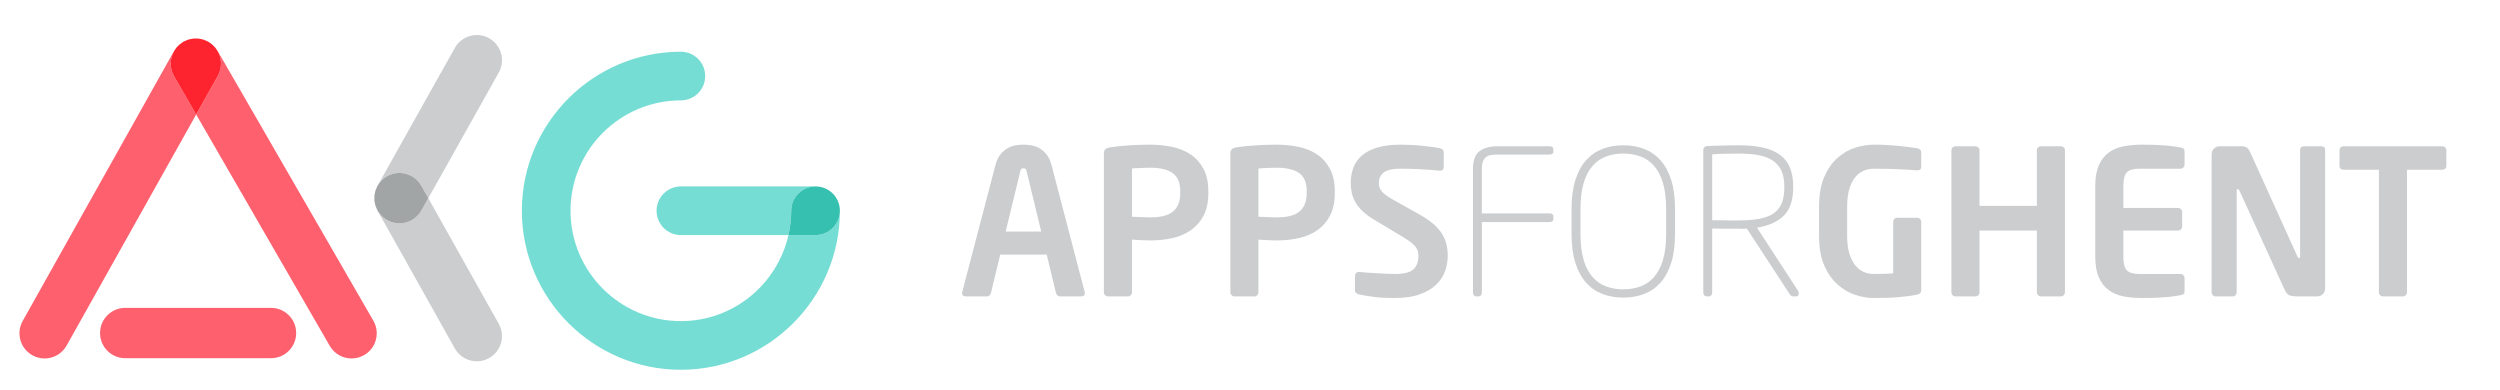
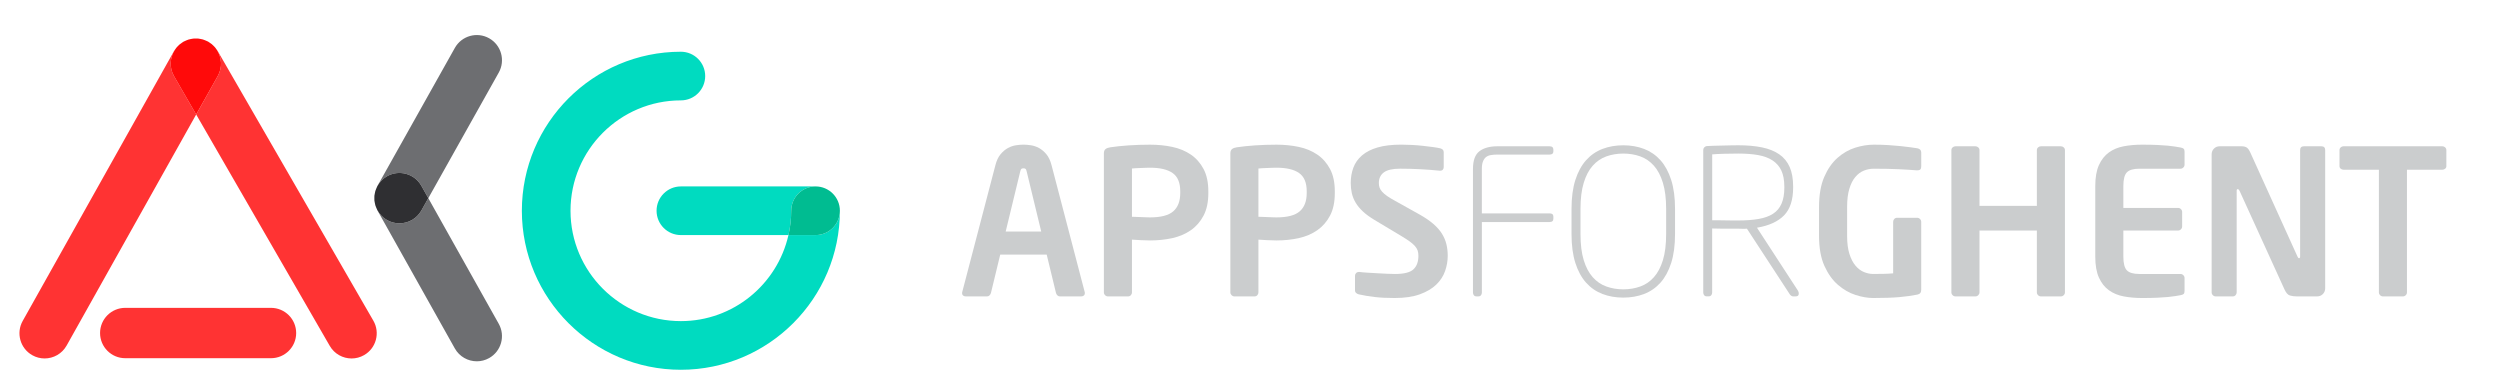
- <svg xmlns="http://www.w3.org/2000/svg" version="1.1" x="0px" y="0px" width="256.918px" height="40px" viewBox="0 0 256.918 40" enable-background="new 0 0 256.918 40" xml:space="preserve">
+ <svg xmlns="http://www.w3.org/2000/svg" version="1.1" id="Laag_1" x="0px" y="0px" width="256.918px" height="40px" viewBox="0 0 256.918 40" enable-background="new 0 0 256.918 40" xml:space="preserve">
  <g id="_x3C_Guides_x3E_" display="none">
</g>
  <g id="BG">
</g>
-   <g id="Laag_1">
+   <g>
+     <path fill="#FF3333" d="M10.217,31.98" />
+   </g>
+   <g>
    <g>
-       <path fill="none" stroke="#2FB0CA" stroke-width="5.214" stroke-linecap="round" stroke-linejoin="round" stroke-miterlimit="10" d="    M10.217,31.98" />
+       <path fill="#CBCDCE" d="M111.491,30.107c0,0.109-0.035,0.197-0.104,0.26c-0.069,0.063-0.159,0.093-0.27,0.093h-2.201    c-0.097,0-0.18-0.034-0.249-0.104c-0.069-0.067-0.117-0.15-0.146-0.248l-0.955-3.944h-4.775l-0.955,3.944    c-0.028,0.098-0.076,0.181-0.146,0.248c-0.068,0.07-0.152,0.104-0.248,0.104h-2.201c-0.111,0-0.201-0.03-0.27-0.093    c-0.07-0.063-0.104-0.149-0.104-0.26c0-0.015,0.003-0.027,0.011-0.043c0.006-0.014,0.01-0.033,0.01-0.062l3.405-13.019    c0.124-0.484,0.304-0.865,0.54-1.142c0.234-0.277,0.488-0.488,0.758-0.634s0.547-0.239,0.83-0.28    c0.283-0.041,0.537-0.063,0.758-0.063c0.222,0,0.475,0.021,0.758,0.063s0.561,0.135,0.83,0.28    c0.271,0.146,0.523,0.356,0.758,0.634c0.236,0.276,0.416,0.657,0.541,1.142l3.404,13.019c0,0.027,0.004,0.048,0.011,0.062    C111.487,30.08,111.491,30.094,111.491,30.107z M105.511,17.629c-0.027-0.125-0.063-0.211-0.104-0.26    c-0.041-0.049-0.117-0.072-0.229-0.072c-0.112,0-0.187,0.023-0.229,0.072c-0.041,0.049-0.076,0.135-0.104,0.26l-1.494,6.166h3.653    L105.511,17.629z" />
+       <path fill="#CBCDCE" d="M124.177,19.851c0,0.913-0.163,1.682-0.489,2.304c-0.327,0.622-0.764,1.125-1.312,1.506    c-0.549,0.381-1.184,0.649-1.904,0.812c-0.723,0.157-1.486,0.237-2.291,0.237c-0.277,0-0.597-0.011-0.957-0.03    c-0.361-0.021-0.659-0.039-0.895-0.054v5.42c0,0.111-0.039,0.207-0.115,0.291c-0.076,0.082-0.17,0.124-0.279,0.124h-2.076    c-0.111,0-0.209-0.042-0.291-0.124c-0.084-0.084-0.125-0.18-0.125-0.291V15.76c0-0.207,0.059-0.354,0.177-0.445    c0.118-0.09,0.28-0.149,0.489-0.178c0.541-0.082,1.164-0.148,1.872-0.197c0.707-0.048,1.442-0.072,2.205-0.072    c0.804,0,1.567,0.076,2.288,0.229c0.721,0.153,1.355,0.416,1.903,0.789c0.548,0.373,0.985,0.869,1.311,1.484    c0.326,0.616,0.489,1.381,0.489,2.295V19.851L124.177,19.851z M121.29,19.652c0-0.875-0.259-1.497-0.777-1.865    c-0.52-0.369-1.299-0.553-2.336-0.553c-0.111,0-0.254,0.004-0.426,0.01c-0.174,0.008-0.35,0.015-0.529,0.021    c-0.181,0.008-0.35,0.014-0.51,0.021c-0.158,0.006-0.287,0.018-0.383,0.031v4.96c0.082,0,0.21,0.005,0.383,0.012    c0.174,0.007,0.354,0.014,0.541,0.021s0.366,0.014,0.539,0.021c0.173,0.006,0.301,0.01,0.385,0.01c1.121,0,1.92-0.208,2.397-0.625    c0.478-0.418,0.716-1.043,0.716-1.877V19.652z" />
+       <path fill="#CBCDCE" d="M137.174,19.851c0,0.913-0.162,1.682-0.488,2.304s-0.765,1.125-1.313,1.506s-1.184,0.649-1.905,0.812    c-0.721,0.157-1.483,0.237-2.288,0.237c-0.279,0-0.599-0.011-0.959-0.03c-0.359-0.021-0.658-0.039-0.896-0.054v5.42    c0,0.111-0.038,0.207-0.113,0.291c-0.075,0.082-0.17,0.124-0.281,0.124h-2.076c-0.111,0-0.207-0.042-0.291-0.124    c-0.082-0.084-0.124-0.18-0.124-0.291V15.76c0-0.207,0.059-0.354,0.177-0.445c0.117-0.09,0.281-0.149,0.488-0.178    c0.541-0.082,1.166-0.148,1.874-0.197c0.707-0.048,1.44-0.072,2.205-0.072c0.805,0,1.565,0.076,2.287,0.229    c0.723,0.153,1.355,0.416,1.903,0.789c0.548,0.373,0.983,0.869,1.312,1.484c0.326,0.616,0.488,1.381,0.488,2.295V19.851z     M134.288,19.652c0-0.875-0.261-1.497-0.779-1.865c-0.519-0.369-1.297-0.553-2.336-0.553c-0.11,0-0.252,0.004-0.426,0.01    c-0.172,0.008-0.351,0.015-0.529,0.021c-0.18,0.008-0.35,0.014-0.508,0.021c-0.16,0.006-0.287,0.018-0.385,0.031v4.96    c0.084,0,0.211,0.005,0.385,0.012c0.172,0.007,0.353,0.014,0.539,0.021c0.188,0.008,0.367,0.014,0.54,0.021    c0.173,0.006,0.302,0.01,0.384,0.01c1.121,0,1.921-0.208,2.397-0.625c0.479-0.418,0.718-1.043,0.718-1.877V19.652L134.288,19.652z    " />
+       <path fill="#CBCDCE" d="M148.779,26.287c0,0.525-0.09,1.049-0.271,1.566c-0.181,0.52-0.481,0.983-0.903,1.392    c-0.422,0.409-0.981,0.741-1.682,0.997c-0.699,0.256-1.566,0.384-2.605,0.384c-0.789,0-1.475-0.034-2.055-0.104    c-0.582-0.069-1.121-0.158-1.621-0.271c-0.109-0.026-0.203-0.076-0.279-0.146c-0.075-0.068-0.114-0.158-0.114-0.271V28.34    c0-0.109,0.039-0.203,0.114-0.279c0.076-0.076,0.17-0.115,0.279-0.115h0.043c0.207,0.029,0.48,0.054,0.819,0.074    c0.339,0.02,0.688,0.041,1.048,0.062c0.36,0.021,0.703,0.039,1.028,0.053c0.325,0.015,0.585,0.021,0.778,0.021    c0.928,0,1.561-0.159,1.899-0.479c0.339-0.317,0.509-0.78,0.509-1.391c0-0.208-0.027-0.392-0.082-0.552    c-0.058-0.157-0.152-0.313-0.291-0.467c-0.14-0.152-0.318-0.309-0.541-0.467c-0.222-0.16-0.504-0.344-0.851-0.551l-2.741-1.641    c-0.484-0.291-0.882-0.582-1.193-0.871c-0.312-0.291-0.562-0.592-0.748-0.904c-0.186-0.311-0.317-0.636-0.395-0.975    c-0.076-0.34-0.113-0.689-0.113-1.049c0-0.568,0.09-1.094,0.27-1.578s0.475-0.903,0.883-1.256c0.408-0.354,0.941-0.627,1.6-0.82    c0.656-0.193,1.471-0.291,2.439-0.291c0.346,0,0.713,0.011,1.1,0.031c0.389,0.021,0.77,0.052,1.144,0.094    c0.373,0.041,0.713,0.083,1.019,0.125c0.303,0.041,0.545,0.082,0.727,0.124c0.109,0.028,0.199,0.073,0.27,0.135    c0.068,0.063,0.104,0.149,0.104,0.26v1.536c0,0.111-0.031,0.201-0.095,0.27c-0.063,0.07-0.147,0.104-0.258,0.104h-0.043    c-0.69-0.069-1.377-0.121-2.055-0.155c-0.68-0.035-1.357-0.053-2.035-0.053c-0.775,0-1.332,0.129-1.672,0.385    c-0.339,0.256-0.508,0.619-0.508,1.09c0,0.166,0.023,0.322,0.072,0.467c0.049,0.146,0.139,0.291,0.27,0.436    c0.133,0.146,0.309,0.295,0.529,0.447c0.222,0.152,0.498,0.318,0.83,0.498l2.492,1.391c0.566,0.318,1.037,0.642,1.412,0.966    c0.373,0.325,0.668,0.661,0.883,1.008c0.213,0.346,0.365,0.705,0.455,1.08C148.734,25.477,148.779,25.871,148.779,26.287z" />
+       <path fill="#CBCDCE" d="M159.243,22.818h-6.955v7.246c0,0.11-0.031,0.205-0.095,0.28c-0.062,0.076-0.147,0.114-0.258,0.114h-0.209    c-0.11,0-0.197-0.038-0.26-0.114c-0.063-0.075-0.093-0.17-0.093-0.28V17.359c0-0.873,0.222-1.479,0.664-1.817    s1.06-0.509,1.849-0.509h5.355c0.264,0,0.395,0.118,0.395,0.354v0.166c0,0.221-0.131,0.332-0.395,0.332h-5.355    c-0.25,0-0.475,0.018-0.676,0.052c-0.199,0.034-0.367,0.104-0.498,0.208s-0.234,0.252-0.311,0.446    c-0.077,0.194-0.115,0.45-0.115,0.769v4.567h6.955c0.264,0,0.395,0.11,0.395,0.332v0.208    C159.639,22.702,159.507,22.818,159.243,22.818z" />
+       <path fill="#CBCDCE" d="M172.139,24.045c0,1.162-0.133,2.155-0.396,2.979c-0.265,0.824-0.632,1.5-1.101,2.025    c-0.472,0.525-1.031,0.912-1.683,1.162c-0.651,0.249-1.364,0.373-2.14,0.373c-0.774,0-1.487-0.124-2.139-0.373    c-0.65-0.25-1.211-0.637-1.682-1.162s-0.838-1.201-1.102-2.025c-0.264-0.822-0.395-1.815-0.395-2.979V21.47    c0-1.163,0.131-2.155,0.395-2.979c0.264-0.823,0.631-1.498,1.102-2.024c0.471-0.525,1.029-0.913,1.682-1.163    c0.65-0.248,1.363-0.373,2.139-0.373s1.488,0.125,2.14,0.373c0.649,0.25,1.211,0.638,1.683,1.163    c0.469,0.526,0.836,1.201,1.101,2.024c0.263,0.824,0.396,1.816,0.396,2.979V24.045z M171.225,21.466    c0-1.055-0.111-1.946-0.332-2.676c-0.223-0.729-0.529-1.315-0.925-1.759c-0.396-0.445-0.86-0.764-1.401-0.959    c-0.539-0.193-1.121-0.291-1.744-0.291c-0.622,0-1.203,0.098-1.743,0.291c-0.54,0.195-1.007,0.514-1.401,0.959    c-0.395,0.443-0.703,1.03-0.924,1.759c-0.222,0.729-0.332,1.621-0.332,2.676v2.583c0,1.068,0.11,1.965,0.332,2.686    c0.221,0.724,0.529,1.306,0.924,1.75c0.395,0.443,0.861,0.765,1.401,0.957c0.54,0.195,1.121,0.293,1.743,0.293    c0.623,0,1.205-0.098,1.744-0.293c0.541-0.192,1.008-0.514,1.401-0.957c0.396-0.444,0.702-1.026,0.925-1.75    c0.221-0.721,0.332-1.616,0.332-2.686V21.466z" />
+       <path fill="#CBCDCE" d="M184.762,29.857c0.082,0.139,0.109,0.272,0.082,0.404c-0.027,0.133-0.132,0.197-0.312,0.197h-0.271    c-0.056,0-0.115-0.021-0.177-0.063c-0.063-0.043-0.106-0.084-0.136-0.125l-4.422-6.77c-0.193,0.016-0.346,0.018-0.457,0.012    c-0.11-0.008-0.256-0.012-0.437-0.012h-1.641c-0.332,0-0.679-0.006-1.037-0.02v6.58c0,0.11-0.031,0.205-0.095,0.28    c-0.063,0.076-0.148,0.114-0.26,0.114h-0.207c-0.11,0-0.197-0.038-0.26-0.114c-0.063-0.075-0.094-0.17-0.094-0.28V15.407    c0-0.097,0.034-0.183,0.104-0.26c0.069-0.075,0.152-0.12,0.25-0.135c0.181-0.014,0.408-0.024,0.686-0.031    c0.275-0.007,0.566-0.014,0.872-0.021c0.305-0.007,0.604-0.014,0.901-0.021c0.299-0.006,0.559-0.01,0.779-0.01    c0.928,0,1.744,0.072,2.449,0.218c0.707,0.146,1.299,0.384,1.775,0.716c0.479,0.333,0.834,0.77,1.07,1.309    c0.233,0.54,0.352,1.204,0.352,1.993v0.104c0,1.273-0.312,2.229-0.934,2.865c-0.623,0.636-1.552,1.06-2.783,1.267L184.762,29.857z     M183.37,19.165c0-0.654-0.103-1.198-0.302-1.63c-0.2-0.432-0.502-0.779-0.903-1.044c-0.401-0.265-0.896-0.449-1.483-0.554    c-0.589-0.105-1.271-0.156-2.045-0.156c-0.443,0-0.922,0.007-1.434,0.021c-0.514,0.014-0.928,0.034-1.245,0.063v6.77    c0.138,0,0.328,0,0.569,0c0.242,0,0.494,0.005,0.759,0.011c0.263,0.008,0.517,0.011,0.758,0.011c0.242,0,0.438,0,0.593,0    c0.803,0,1.502-0.052,2.098-0.157c0.594-0.104,1.086-0.281,1.474-0.532s0.679-0.595,0.872-1.034    c0.193-0.438,0.291-0.992,0.291-1.66L183.37,19.165L183.37,19.165z" />
+       <path fill="#CBCDCE" d="M197.053,30.273c-0.527,0.11-1.146,0.196-1.853,0.26c-0.707,0.062-1.603,0.093-2.685,0.093    c-0.568,0-1.176-0.104-1.82-0.312c-0.646-0.207-1.248-0.554-1.811-1.039c-0.563-0.483-1.025-1.135-1.395-1.951    c-0.367-0.816-0.551-1.84-0.551-3.072v-2.99c0-1.23,0.178-2.256,0.531-3.072c0.352-0.816,0.807-1.471,1.36-1.963    c0.556-0.49,1.162-0.84,1.821-1.048c0.658-0.208,1.3-0.312,1.925-0.312c0.498,0,0.979,0.014,1.444,0.041    c0.465,0.029,0.892,0.063,1.279,0.104c0.389,0.041,0.734,0.083,1.04,0.124c0.306,0.042,0.541,0.076,0.708,0.104    c0.264,0.056,0.395,0.2,0.395,0.437v1.391c0,0.152-0.026,0.263-0.084,0.332c-0.055,0.069-0.166,0.104-0.334,0.104h-0.063    c-0.486-0.041-1.092-0.079-1.816-0.113c-0.723-0.035-1.586-0.053-2.588-0.053c-0.348,0-0.686,0.066-1.013,0.197    c-0.327,0.132-0.619,0.35-0.876,0.654c-0.258,0.305-0.463,0.709-0.615,1.215c-0.154,0.505-0.229,1.125-0.229,1.857v2.99    c0,0.733,0.079,1.351,0.239,1.849c0.158,0.498,0.367,0.899,0.625,1.205c0.258,0.305,0.545,0.521,0.865,0.652    s0.633,0.197,0.938,0.197c0.39,0,0.751-0.004,1.085-0.012c0.333-0.006,0.66-0.022,0.979-0.051v-5.295    c0-0.111,0.039-0.208,0.114-0.291c0.077-0.083,0.172-0.125,0.283-0.125h2.069c0.111,0,0.209,0.042,0.293,0.125    s0.125,0.18,0.125,0.291v6.977C197.445,30.052,197.314,30.218,197.053,30.273z" />
+       <path fill="#CBCDCE" d="M212.084,30.336c-0.083,0.082-0.182,0.124-0.29,0.124h-2.058c-0.109,0-0.207-0.042-0.289-0.124    c-0.084-0.084-0.124-0.18-0.124-0.291v-6.354h-5.896v6.354c0,0.111-0.043,0.207-0.125,0.291c-0.084,0.082-0.181,0.124-0.291,0.124    h-2.056c-0.11,0-0.209-0.042-0.291-0.124c-0.084-0.084-0.125-0.18-0.125-0.291V15.428c0-0.11,0.041-0.203,0.125-0.28    c0.082-0.075,0.181-0.114,0.291-0.114h2.056c0.11,0,0.207,0.039,0.291,0.114c0.082,0.077,0.125,0.17,0.125,0.28v5.73h5.896v-5.73    c0-0.11,0.04-0.203,0.124-0.28c0.082-0.075,0.18-0.114,0.289-0.114h2.058c0.108,0,0.207,0.039,0.29,0.114    c0.083,0.077,0.124,0.17,0.124,0.28v14.617C212.208,30.156,212.167,30.252,212.084,30.336z" />
+       <path fill="#CBCDCE" d="M224.406,30.211c-0.063,0.055-0.17,0.098-0.321,0.125c-0.166,0.027-0.351,0.059-0.551,0.094    c-0.201,0.033-0.449,0.064-0.747,0.094c-0.299,0.026-0.657,0.052-1.08,0.071c-0.423,0.021-0.943,0.031-1.566,0.031    c-0.679,0-1.31-0.056-1.894-0.166s-1.091-0.321-1.522-0.634c-0.433-0.311-0.773-0.743-1.024-1.297    c-0.251-0.555-0.376-1.273-0.376-2.16v-7.246c0-0.885,0.125-1.605,0.376-2.158c0.251-0.554,0.593-0.986,1.024-1.299    c0.433-0.311,0.938-0.521,1.522-0.633c0.584-0.11,1.215-0.166,1.894-0.166c0.623,0,1.145,0.011,1.566,0.031    c0.423,0.021,0.781,0.045,1.08,0.072c0.298,0.028,0.546,0.061,0.747,0.094c0.2,0.035,0.385,0.066,0.551,0.094    c0.151,0.027,0.261,0.069,0.321,0.125c0.063,0.055,0.094,0.158,0.094,0.311v1.329c0,0.11-0.042,0.208-0.125,0.29    c-0.083,0.084-0.18,0.125-0.29,0.125h-4.235c-0.609,0-1.035,0.125-1.277,0.374s-0.362,0.72-0.362,1.411v2.243h5.626    c0.111,0,0.208,0.042,0.291,0.124c0.083,0.084,0.125,0.18,0.125,0.291v1.494c0,0.11-0.042,0.209-0.125,0.291    c-0.083,0.084-0.18,0.125-0.291,0.125h-5.626v2.678c0,0.693,0.12,1.163,0.362,1.412c0.242,0.25,0.668,0.374,1.277,0.374h4.235    c0.11,0,0.207,0.042,0.29,0.124c0.083,0.084,0.125,0.181,0.125,0.291v1.328C224.5,30.052,224.469,30.156,224.406,30.211z" />
+       <path fill="#CBCDCE" d="M238.712,30.221c-0.159,0.16-0.356,0.239-0.592,0.239h-2.099c-0.248,0-0.479-0.03-0.694-0.093    c-0.216-0.063-0.404-0.281-0.57-0.654l-4.608-10.111c-0.058-0.111-0.119-0.166-0.188-0.166s-0.104,0.055-0.104,0.166v10.443    c0,0.111-0.039,0.207-0.113,0.291c-0.076,0.082-0.17,0.124-0.28,0.124h-1.765c-0.111,0-0.209-0.042-0.291-0.124    c-0.084-0.084-0.124-0.18-0.124-0.291V15.863c0-0.234,0.079-0.432,0.237-0.591c0.16-0.159,0.356-0.239,0.592-0.239h2.242    c0.222,0,0.398,0.042,0.529,0.125c0.133,0.083,0.26,0.263,0.385,0.539l4.838,10.672c0.041,0.111,0.097,0.166,0.166,0.166    c0.068,0,0.104-0.063,0.104-0.186V15.428c0-0.263,0.131-0.395,0.396-0.395h1.785c0.262,0,0.395,0.132,0.395,0.395v14.201    C238.95,29.865,238.87,30.063,238.712,30.221z" />
+       <path fill="#CBCDCE" d="M251.283,17.338c-0.083,0.07-0.182,0.104-0.291,0.104h-3.635v12.604c0,0.111-0.041,0.207-0.123,0.291    c-0.084,0.082-0.182,0.124-0.291,0.124h-2.057c-0.109,0-0.207-0.042-0.289-0.124c-0.084-0.084-0.125-0.18-0.125-0.291V17.441    h-3.635c-0.109,0-0.207-0.033-0.29-0.104c-0.083-0.068-0.124-0.158-0.124-0.27v-1.641c0-0.11,0.041-0.203,0.124-0.28    c0.083-0.075,0.181-0.114,0.29-0.114h10.153c0.11,0,0.208,0.039,0.291,0.114c0.083,0.077,0.124,0.17,0.124,0.28v1.641    C251.407,17.18,251.366,17.27,251.283,17.338z" />
    </g>
-     <g>
-       <g>
-         <path fill="#CBCDCE" d="M111.491,30.107c0,0.11-0.035,0.197-0.104,0.26c-0.069,0.062-0.159,0.093-0.27,0.093h-2.201     c-0.097,0-0.18-0.034-0.249-0.104c-0.069-0.068-0.117-0.151-0.146-0.248l-0.955-3.945h-4.775l-0.955,3.945     c-0.028,0.097-0.076,0.18-0.146,0.248c-0.068,0.07-0.152,0.104-0.248,0.104h-2.201c-0.111,0-0.201-0.031-0.27-0.093     c-0.07-0.063-0.104-0.149-0.104-0.26c0-0.014,0.003-0.027,0.011-0.042c0.006-0.014,0.01-0.034,0.01-0.062l3.405-13.019     c0.124-0.484,0.304-0.865,0.54-1.142c0.234-0.277,0.488-0.488,0.758-0.634s0.547-0.239,0.83-0.28s0.537-0.063,0.758-0.063     c0.222,0,0.475,0.021,0.758,0.063s0.561,0.135,0.83,0.28c0.271,0.146,0.523,0.356,0.758,0.634     c0.236,0.276,0.416,0.657,0.541,1.142l3.404,13.019c0,0.027,0.004,0.048,0.011,0.062     C111.487,30.08,111.491,30.094,111.491,30.107z M105.511,17.629c-0.027-0.125-0.063-0.211-0.104-0.26s-0.117-0.072-0.229-0.072     s-0.187,0.023-0.229,0.072c-0.041,0.049-0.076,0.135-0.104,0.26l-1.494,6.166h3.653L105.511,17.629z" />
-         <path fill="#CBCDCE" d="M124.177,19.851c0,0.913-0.163,1.682-0.489,2.304c-0.327,0.623-0.764,1.125-1.312,1.506     c-0.549,0.381-1.184,0.65-1.904,0.811c-0.723,0.158-1.486,0.238-2.291,0.238c-0.277,0-0.597-0.011-0.957-0.031     c-0.361-0.021-0.659-0.038-0.895-0.053v5.42c0,0.111-0.039,0.207-0.115,0.291c-0.076,0.082-0.17,0.124-0.279,0.124h-2.076     c-0.111,0-0.209-0.042-0.291-0.124c-0.084-0.084-0.125-0.18-0.125-0.291V15.76c0-0.207,0.059-0.355,0.177-0.445     s0.28-0.149,0.489-0.178c0.541-0.082,1.164-0.148,1.872-0.197c0.707-0.048,1.442-0.072,2.205-0.072     c0.804,0,1.567,0.076,2.288,0.229s1.355,0.416,1.903,0.789s0.985,0.869,1.311,1.484c0.326,0.616,0.489,1.381,0.489,2.295V19.851z      M121.29,19.652c0-0.875-0.259-1.497-0.777-1.865c-0.52-0.369-1.299-0.553-2.336-0.553c-0.111,0-0.254,0.004-0.426,0.01     c-0.174,0.008-0.35,0.015-0.529,0.021c-0.181,0.008-0.35,0.014-0.51,0.021c-0.158,0.006-0.287,0.018-0.383,0.031v4.961     c0.082,0,0.21,0.004,0.383,0.011c0.174,0.007,0.354,0.014,0.541,0.021c0.187,0.008,0.366,0.014,0.539,0.021     c0.173,0.006,0.301,0.01,0.385,0.01c1.121,0,1.92-0.208,2.397-0.625c0.478-0.418,0.716-1.043,0.716-1.877V19.652z" />
-         <path fill="#CBCDCE" d="M137.174,19.851c0,0.913-0.163,1.682-0.489,2.304c-0.326,0.623-0.764,1.125-1.312,1.506     s-1.183,0.65-1.905,0.811c-0.721,0.158-1.484,0.238-2.289,0.238c-0.278,0-0.598-0.011-0.958-0.031     c-0.36-0.021-0.659-0.038-0.896-0.053v5.42c0,0.111-0.038,0.207-0.113,0.291c-0.076,0.082-0.17,0.124-0.281,0.124h-2.076     c-0.111,0-0.207-0.042-0.291-0.124c-0.082-0.084-0.124-0.18-0.124-0.291V15.76c0-0.207,0.059-0.355,0.177-0.445     c0.117-0.09,0.281-0.149,0.488-0.178c0.541-0.082,1.166-0.148,1.873-0.197c0.707-0.048,1.441-0.072,2.205-0.072     c0.805,0,1.566,0.076,2.288,0.229s1.355,0.416,1.903,0.789s0.984,0.869,1.311,1.484c0.326,0.616,0.489,1.381,0.489,2.295V19.851z      M134.288,19.652c0-0.875-0.26-1.497-0.779-1.865c-0.519-0.369-1.297-0.553-2.336-0.553c-0.11,0-0.252,0.004-0.426,0.01     c-0.172,0.008-0.35,0.015-0.529,0.021c-0.18,0.008-0.35,0.014-0.508,0.021c-0.16,0.006-0.287,0.018-0.385,0.031v4.961     c0.084,0,0.211,0.004,0.385,0.011c0.172,0.007,0.353,0.014,0.539,0.021c0.188,0.008,0.367,0.014,0.54,0.021     c0.173,0.006,0.302,0.01,0.384,0.01c1.121,0,1.921-0.208,2.398-0.625c0.478-0.418,0.717-1.043,0.717-1.877V19.652z" />
-         <path fill="#CBCDCE" d="M148.78,26.287c0,0.525-0.091,1.049-0.271,1.567c-0.181,0.519-0.481,0.983-0.903,1.391     c-0.422,0.409-0.982,0.741-1.682,0.997s-1.567,0.384-2.605,0.384c-0.789,0-1.475-0.034-2.056-0.104s-1.121-0.159-1.62-0.271     c-0.11-0.027-0.203-0.076-0.279-0.145c-0.076-0.069-0.115-0.159-0.115-0.271v-1.495c0-0.11,0.039-0.203,0.115-0.279     s0.169-0.115,0.279-0.115h0.042c0.208,0.028,0.481,0.053,0.82,0.073s0.688,0.042,1.048,0.062c0.36,0.021,0.703,0.039,1.028,0.053     s0.585,0.021,0.778,0.021c0.928,0,1.561-0.159,1.9-0.478c0.339-0.318,0.508-0.781,0.508-1.391c0-0.208-0.027-0.391-0.082-0.551     c-0.057-0.158-0.152-0.314-0.291-0.467s-0.318-0.309-0.54-0.467c-0.222-0.16-0.505-0.344-0.851-0.551l-2.741-1.641     c-0.485-0.29-0.882-0.581-1.194-0.871c-0.311-0.291-0.561-0.592-0.747-0.904c-0.187-0.311-0.318-0.636-0.395-0.975     c-0.076-0.34-0.114-0.689-0.114-1.049c0-0.568,0.09-1.094,0.27-1.578s0.475-0.903,0.883-1.256c0.408-0.354,0.941-0.627,1.6-0.82     c0.656-0.193,1.47-0.291,2.439-0.291c0.346,0,0.713,0.011,1.1,0.031c0.388,0.021,0.769,0.052,1.143,0.094     c0.373,0.041,0.713,0.083,1.018,0.125c0.304,0.041,0.546,0.082,0.727,0.124c0.11,0.028,0.2,0.073,0.27,0.135     c0.068,0.063,0.104,0.149,0.104,0.26v1.536c0,0.111-0.031,0.201-0.094,0.27c-0.063,0.07-0.148,0.104-0.259,0.104h-0.042     c-0.691-0.069-1.377-0.121-2.055-0.155c-0.679-0.035-1.357-0.053-2.035-0.053c-0.775,0-1.332,0.129-1.672,0.385     c-0.339,0.256-0.508,0.619-0.508,1.09c0,0.166,0.023,0.322,0.072,0.467c0.049,0.146,0.139,0.291,0.27,0.436     c0.132,0.146,0.309,0.295,0.529,0.447c0.222,0.152,0.498,0.318,0.831,0.498l2.491,1.391c0.567,0.318,1.038,0.641,1.412,0.966     c0.373,0.325,0.668,0.661,0.883,1.007c0.214,0.346,0.366,0.706,0.456,1.08C148.734,25.477,148.78,25.871,148.78,26.287z" />
-         <path fill="#CBCDCE" d="M159.243,22.819h-6.955v7.246c0,0.11-0.031,0.204-0.094,0.28c-0.062,0.076-0.148,0.114-0.259,0.114     h-0.208c-0.111,0-0.197-0.038-0.26-0.114c-0.062-0.076-0.093-0.17-0.093-0.28V17.359c0-0.873,0.222-1.479,0.664-1.817     s1.06-0.509,1.849-0.509h5.355c0.264,0,0.395,0.118,0.395,0.354v0.166c0,0.221-0.131,0.332-0.395,0.332h-5.355     c-0.25,0-0.475,0.018-0.676,0.052c-0.2,0.034-0.367,0.104-0.498,0.208s-0.235,0.252-0.311,0.446     c-0.077,0.194-0.115,0.45-0.115,0.769v4.567h6.955c0.264,0,0.395,0.11,0.395,0.332v0.208     C159.638,22.702,159.507,22.819,159.243,22.819z" />
-         <path fill="#CBCDCE" d="M172.138,24.045c0,1.162-0.132,2.155-0.395,2.979c-0.264,0.824-0.631,1.499-1.101,2.025     c-0.471,0.525-1.031,0.912-1.682,1.162c-0.651,0.249-1.364,0.373-2.139,0.373c-0.775,0-1.488-0.124-2.139-0.373     c-0.651-0.25-1.212-0.637-1.682-1.162c-0.471-0.526-0.838-1.201-1.101-2.025c-0.264-0.823-0.395-1.816-0.395-2.979V21.47     c0-1.163,0.131-2.155,0.395-2.979c0.263-0.823,0.63-1.498,1.101-2.024c0.47-0.525,1.03-0.913,1.682-1.163     c0.65-0.248,1.363-0.373,2.139-0.373c0.774,0,1.487,0.125,2.139,0.373c0.65,0.25,1.211,0.638,1.682,1.163     c0.47,0.526,0.837,1.201,1.101,2.024c0.263,0.824,0.395,1.816,0.395,2.979V24.045z M171.224,21.466     c0-1.055-0.111-1.946-0.332-2.676c-0.222-0.729-0.529-1.315-0.924-1.759c-0.395-0.445-0.861-0.764-1.401-0.959     c-0.54-0.193-1.122-0.291-1.744-0.291c-0.623,0-1.204,0.098-1.744,0.291c-0.54,0.195-1.007,0.514-1.401,0.959     c-0.395,0.443-0.703,1.03-0.924,1.759c-0.222,0.729-0.332,1.621-0.332,2.676v2.583c0,1.068,0.11,1.964,0.332,2.686     c0.221,0.723,0.529,1.305,0.924,1.75c0.395,0.443,0.861,0.764,1.401,0.957c0.54,0.195,1.121,0.292,1.744,0.292     c0.622,0,1.204-0.097,1.744-0.292c0.54-0.193,1.007-0.514,1.401-0.957c0.395-0.445,0.702-1.027,0.924-1.75     c0.221-0.722,0.332-1.617,0.332-2.686V21.466z" />
-         <path fill="#CBCDCE" d="M184.761,29.857c0.083,0.139,0.11,0.273,0.083,0.405c-0.028,0.132-0.132,0.197-0.312,0.197h-0.27     c-0.056,0-0.115-0.021-0.177-0.063c-0.063-0.042-0.107-0.083-0.136-0.124l-4.422-6.77c-0.193,0.015-0.346,0.018-0.457,0.012     c-0.11-0.008-0.256-0.012-0.436-0.012h-1.641c-0.332,0-0.678-0.006-1.037-0.02v6.581c0,0.11-0.031,0.204-0.094,0.28     s-0.149,0.114-0.26,0.114h-0.207c-0.111,0-0.197-0.038-0.26-0.114s-0.094-0.17-0.094-0.28V15.407c0-0.097,0.034-0.183,0.104-0.26     c0.069-0.075,0.152-0.12,0.25-0.135c0.18-0.014,0.407-0.024,0.685-0.031c0.276-0.007,0.567-0.014,0.872-0.021     s0.605-0.014,0.902-0.021c0.299-0.006,0.558-0.01,0.779-0.01c0.928,0,1.744,0.072,2.449,0.218     c0.707,0.146,1.299,0.384,1.775,0.716c0.479,0.333,0.834,0.77,1.07,1.309c0.234,0.54,0.353,1.204,0.353,1.993v0.104     c0,1.273-0.312,2.229-0.935,2.865s-1.551,1.059-2.782,1.266L184.761,29.857z M183.37,19.165c0-0.654-0.102-1.198-0.302-1.63     s-0.502-0.779-0.903-1.044s-0.896-0.449-1.484-0.554s-1.27-0.156-2.045-0.156c-0.443,0-0.921,0.007-1.433,0.021     c-0.513,0.014-0.928,0.034-1.245,0.062v6.77c0.138,0,0.328,0,0.57,0s0.494,0.004,0.758,0.01c0.263,0.008,0.516,0.011,0.758,0.011     s0.439,0,0.592,0c0.803,0,1.502-0.052,2.098-0.157c0.594-0.104,1.086-0.281,1.474-0.532s0.678-0.595,0.872-1.034     c0.193-0.438,0.291-0.992,0.291-1.66V19.165z" />
-         <path fill="#CBCDCE" d="M197.052,30.273c-0.527,0.111-1.145,0.197-1.852,0.26c-0.707,0.062-1.603,0.093-2.684,0.093     c-0.569,0-1.176-0.104-1.82-0.312c-0.646-0.207-1.249-0.553-1.811-1.038c-0.562-0.484-1.026-1.135-1.395-1.952     c-0.367-0.816-0.551-1.84-0.551-3.072v-2.99c0-1.231,0.178-2.256,0.531-3.072s0.807-1.471,1.361-1.963     c0.556-0.49,1.162-0.84,1.821-1.048s1.3-0.312,1.925-0.312c0.498,0,0.98,0.014,1.445,0.041c0.465,0.029,0.891,0.063,1.279,0.104     s0.734,0.083,1.04,0.124c0.306,0.042,0.541,0.076,0.708,0.104c0.264,0.056,0.395,0.2,0.395,0.437v1.391     c0,0.152-0.027,0.263-0.084,0.332c-0.055,0.069-0.166,0.104-0.334,0.104h-0.063c-0.486-0.041-1.092-0.079-1.816-0.113     c-0.723-0.035-1.586-0.053-2.588-0.053c-0.348,0-0.686,0.066-1.013,0.197c-0.327,0.132-0.619,0.35-0.876,0.654     c-0.258,0.305-0.463,0.709-0.616,1.215c-0.153,0.505-0.229,1.125-0.229,1.857v2.99c0,0.734,0.08,1.35,0.239,1.848     s0.368,0.9,0.626,1.205c0.257,0.305,0.545,0.521,0.865,0.653s0.633,0.197,0.938,0.197c0.39,0,0.751-0.003,1.085-0.011     c0.333-0.006,0.66-0.023,0.979-0.051v-5.295c0-0.111,0.038-0.208,0.114-0.291c0.077-0.083,0.172-0.125,0.283-0.125h2.07     c0.111,0,0.209,0.042,0.293,0.125s0.125,0.18,0.125,0.291v6.977C197.446,30.052,197.315,30.218,197.052,30.273z" />
-         <path fill="#CBCDCE" d="M212.084,30.336c-0.083,0.082-0.181,0.124-0.29,0.124h-2.057c-0.11,0-0.207-0.042-0.29-0.124     c-0.083-0.084-0.124-0.18-0.124-0.291v-6.354h-5.896v6.354c0,0.111-0.042,0.207-0.125,0.291c-0.084,0.082-0.18,0.124-0.291,0.124     h-2.055c-0.111,0-0.209-0.042-0.291-0.124c-0.084-0.084-0.125-0.18-0.125-0.291V15.428c0-0.11,0.041-0.203,0.125-0.28     c0.082-0.075,0.18-0.114,0.291-0.114h2.055c0.111,0,0.207,0.039,0.291,0.114c0.083,0.077,0.125,0.17,0.125,0.28v5.73h5.896v-5.73     c0-0.11,0.041-0.203,0.124-0.28c0.083-0.075,0.18-0.114,0.29-0.114h2.057c0.109,0,0.207,0.039,0.29,0.114     c0.083,0.077,0.124,0.17,0.124,0.28v14.617C212.208,30.156,212.167,30.252,212.084,30.336z" />
-         <path fill="#CBCDCE" d="M224.406,30.211c-0.062,0.055-0.169,0.097-0.321,0.125c-0.166,0.027-0.35,0.059-0.551,0.093     s-0.449,0.065-0.747,0.094c-0.298,0.027-0.657,0.052-1.08,0.072s-0.944,0.031-1.567,0.031c-0.678,0-1.309-0.056-1.893-0.166     s-1.091-0.321-1.523-0.634c-0.432-0.311-0.773-0.743-1.024-1.297s-0.376-1.273-0.376-2.16v-7.246     c0-0.885,0.125-1.605,0.376-2.158c0.251-0.554,0.593-0.986,1.024-1.299c0.433-0.311,0.939-0.521,1.523-0.633     c0.584-0.11,1.215-0.166,1.893-0.166c0.623,0,1.145,0.011,1.567,0.031c0.423,0.021,0.782,0.045,1.08,0.072     c0.298,0.028,0.546,0.06,0.747,0.094c0.201,0.035,0.385,0.066,0.551,0.094c0.152,0.027,0.26,0.069,0.321,0.125     c0.063,0.055,0.094,0.158,0.094,0.311v1.329c0,0.11-0.042,0.208-0.125,0.29c-0.083,0.084-0.18,0.125-0.29,0.125h-4.236     c-0.609,0-1.035,0.125-1.276,0.374c-0.243,0.249-0.363,0.72-0.363,1.411v2.243h5.626c0.111,0,0.208,0.042,0.291,0.124     c0.083,0.084,0.125,0.18,0.125,0.291v1.495c0,0.11-0.042,0.208-0.125,0.29c-0.083,0.084-0.18,0.125-0.291,0.125h-5.626v2.678     c0,0.693,0.12,1.163,0.363,1.412c0.241,0.25,0.667,0.374,1.276,0.374h4.236c0.11,0,0.207,0.042,0.29,0.124     c0.083,0.084,0.125,0.181,0.125,0.291v1.329C224.5,30.052,224.469,30.156,224.406,30.211z" />
-         <path fill="#CBCDCE" d="M238.712,30.221c-0.16,0.16-0.357,0.239-0.592,0.239h-2.098c-0.249,0-0.48-0.031-0.695-0.093     c-0.215-0.063-0.404-0.281-0.57-0.654l-4.609-10.111c-0.057-0.111-0.118-0.166-0.188-0.166s-0.104,0.055-0.104,0.166v10.443     c0,0.111-0.039,0.207-0.114,0.291c-0.076,0.082-0.17,0.124-0.28,0.124h-1.765c-0.111,0-0.208-0.042-0.291-0.124     c-0.083-0.084-0.124-0.18-0.124-0.291V15.863c0-0.234,0.079-0.432,0.238-0.591s0.356-0.239,0.592-0.239h2.242     c0.221,0,0.398,0.042,0.529,0.125c0.132,0.083,0.26,0.263,0.385,0.539l4.838,10.672c0.041,0.111,0.096,0.166,0.166,0.166     c0.068,0,0.104-0.062,0.104-0.186V15.428c0-0.263,0.131-0.395,0.395-0.395h1.785c0.263,0,0.395,0.132,0.395,0.395v14.201     C238.95,29.865,238.87,30.063,238.712,30.221z" />
-         <path fill="#CBCDCE" d="M251.283,17.338c-0.083,0.07-0.181,0.104-0.291,0.104h-3.634v12.604c0,0.111-0.041,0.207-0.124,0.291     c-0.083,0.082-0.181,0.124-0.29,0.124h-2.057c-0.11,0-0.207-0.042-0.29-0.124c-0.083-0.084-0.124-0.18-0.124-0.291V17.441h-3.635     c-0.11,0-0.207-0.033-0.29-0.104c-0.083-0.068-0.124-0.158-0.124-0.27v-1.641c0-0.11,0.041-0.203,0.124-0.28     c0.083-0.075,0.18-0.114,0.29-0.114h10.153c0.11,0,0.208,0.039,0.291,0.114c0.083,0.077,0.124,0.17,0.124,0.28v1.641     C251.407,17.18,251.366,17.27,251.283,17.338z" />
-       </g>
-     </g>
-     <path fill="#ED334C" d="M18.834,4.294c-0.046,0.026-0.081,0.062-0.125,0.09c0.062-0.041,0.122-0.083,0.188-0.118   C18.876,4.277,18.854,4.282,18.834,4.294z" />
-     <path fill="#ED334C" d="M21.94,4.703c0.059,0.058,0.117,0.115,0.168,0.177C22.056,4.816,21.999,4.76,21.94,4.703z" />
-     <path fill="#ED334C" d="M19.155,4.148c0.072-0.029,0.143-0.061,0.218-0.084C19.299,4.087,19.228,4.119,19.155,4.148z" />
-     <path fill="#ED334C" d="M21.075,4.139c0.085,0.033,0.17,0.066,0.252,0.109C21.245,4.206,21.161,4.173,21.075,4.139z" />
-     <path fill="#ED334C" d="M19.617,4.009c0.081-0.017,0.163-0.036,0.247-0.044C19.78,3.973,19.699,3.992,19.617,4.009z" />
-     <path fill="#FE606E" d="M22.368,5.24c-0.025-0.045-0.061-0.08-0.088-0.123c0.513,0.782,0.594,1.811,0.104,2.683l-2.224,3.966   l13.729,23.779c0.479,0.83,1.349,1.294,2.242,1.294c0.439,0,0.885-0.112,1.292-0.348c1.237-0.714,1.661-2.297,0.946-3.534   L22.368,5.24z" />
-     <path fill="#ED334C" d="M20.612,4.004c0.079,0.015,0.158,0.027,0.236,0.051C20.771,4.031,20.692,4.02,20.612,4.004z" />
-     <path fill="#ED334C" d="M17.963,5.138c0.052-0.079,0.103-0.158,0.161-0.229C18.064,4.981,18.014,5.059,17.963,5.138z" />
-     <path fill="#ED334C" d="M20.114,3.958c0.081-0.001,0.162-0.004,0.243,0.003C20.276,3.954,20.195,3.957,20.114,3.958z" />
-     <path fill="#ED334C" d="M18.295,4.723c0.059-0.059,0.117-0.118,0.181-0.171C18.411,4.605,18.353,4.664,18.295,4.723z" />
-     <path fill="#ED334C" d="M21.524,4.369c0.079,0.051,0.157,0.103,0.229,0.16C21.681,4.471,21.603,4.42,21.524,4.369z" />
-     <path fill="#FE606E" d="M17.963,5.138c-0.029,0.046-0.065,0.083-0.092,0.131L2.331,32.985c-0.699,1.247-0.255,2.823,0.991,3.522   c0.4,0.225,0.835,0.331,1.264,0.331c0.905,0,1.784-0.477,2.259-1.322l13.316-23.751l-2.273-3.938   C17.386,6.96,17.456,5.927,17.963,5.138z" />
-     <path fill="#ED334C" d="M22.108,4.88c0.063,0.074,0.117,0.155,0.172,0.237C22.226,5.036,22.172,4.956,22.108,4.88z" />
-     <path fill="#ED334C" d="M21.753,4.529c0.066,0.054,0.127,0.113,0.188,0.174C21.88,4.644,21.82,4.584,21.753,4.529z" />
-     <path fill="#ED334C" d="M20.849,4.055c0.078,0.022,0.152,0.055,0.227,0.084C21,4.109,20.926,4.077,20.849,4.055z" />
-     <path fill="#ED334C" d="M18.476,4.552c0.072-0.061,0.152-0.114,0.233-0.168C18.629,4.437,18.55,4.49,18.476,4.552z" />
-     <path fill="#ED334C" d="M18.896,4.266c0.085-0.046,0.172-0.081,0.259-0.117C19.067,4.185,18.98,4.221,18.896,4.266z" />
-     <path fill="#ED334C" d="M18.124,4.908c0.053-0.065,0.111-0.125,0.171-0.186C18.236,4.782,18.178,4.842,18.124,4.908z" />
-     <path fill="#ED334C" d="M19.373,4.064c0.081-0.024,0.162-0.039,0.244-0.056C19.534,4.025,19.453,4.04,19.373,4.064z" />
-     <path fill="#ED334C" d="M21.394,4.277c-0.021-0.012-0.045-0.018-0.066-0.029c0.068,0.036,0.133,0.079,0.197,0.121   C21.479,4.34,21.441,4.304,21.394,4.277z" />
-     <path fill="#ED334C" d="M20.357,3.961c0.086,0.008,0.17,0.026,0.255,0.043C20.526,3.987,20.442,3.969,20.357,3.961z" />
-     <path fill="#ED334C" d="M19.864,3.965c0.083-0.009,0.166-0.007,0.25-0.007C20.03,3.958,19.946,3.956,19.864,3.965z" />
-     <path fill="#FD242F" d="M22.28,5.117c-0.055-0.082-0.109-0.163-0.172-0.237c-0.051-0.062-0.109-0.119-0.168-0.177   c-0.061-0.061-0.121-0.12-0.188-0.174c-0.071-0.058-0.149-0.109-0.229-0.16c-0.064-0.042-0.129-0.085-0.197-0.121   c-0.082-0.043-0.167-0.076-0.252-0.109c-0.074-0.029-0.148-0.062-0.227-0.084c-0.078-0.023-0.157-0.036-0.236-0.051   c-0.085-0.017-0.169-0.035-0.255-0.043c-0.081-0.007-0.162-0.004-0.243-0.003c-0.084,0-0.167-0.002-0.25,0.007   c-0.084,0.008-0.166,0.027-0.247,0.044c-0.082,0.017-0.163,0.031-0.244,0.056c-0.075,0.023-0.146,0.055-0.218,0.084   c-0.087,0.036-0.174,0.071-0.259,0.117c-0.065,0.035-0.126,0.077-0.188,0.118c-0.081,0.054-0.161,0.107-0.233,0.168   c-0.063,0.053-0.122,0.112-0.181,0.171c-0.06,0.061-0.118,0.12-0.171,0.186c-0.059,0.071-0.109,0.15-0.161,0.229   c-0.507,0.789-0.577,1.822-0.075,2.69l2.273,3.938L22.385,7.8C22.874,6.928,22.793,5.899,22.28,5.117z" />
-     <path fill="#FE606E" d="M27.85,31.637h-14.98c-1.429,0-2.587,1.158-2.587,2.587s1.158,2.587,2.587,2.587h14.98   c1.429,0,2.587-1.158,2.587-2.587S29.278,31.637,27.85,31.637z" />
-     <path fill="#75DDD4" d="M83.813,24.158h-2.786C79.883,29.212,75.364,33,69.971,33c-6.253,0-11.341-5.088-11.341-11.342   s5.088-11.342,11.341-11.342c1.381,0,2.5-1.119,2.5-2.5s-1.119-2.5-2.5-2.5c-9.011,0-16.341,7.331-16.341,16.342   S60.96,38,69.971,38s16.342-7.331,16.342-16.342C86.313,23.039,85.193,24.158,83.813,24.158z" />
-     <path fill="#75DDD4" d="M83.813,19.158h-13.84c-1.381,0-2.5,1.119-2.5,2.5s1.119,2.5,2.5,2.5h11.054   c0.182-0.806,0.286-1.641,0.286-2.5C81.313,20.277,82.432,19.158,83.813,19.158z" />
-     <path fill="#36C0B0" d="M86.313,21.658c0-1.381-1.119-2.5-2.5-2.5s-2.5,1.119-2.5,2.5c0,0.859-0.104,1.694-0.286,2.5h2.786   C85.193,24.158,86.313,23.039,86.313,21.658z" />
-     <path fill="#CBCDCE" d="M38.521,19.867c0.016-0.081,0.027-0.162,0.052-0.241C38.55,19.705,38.537,19.786,38.521,19.867z" />
-     <path fill="#CBCDCE" d="M38.657,19.408c0.035-0.087,0.067-0.174,0.112-0.259C38.726,19.233,38.692,19.32,38.657,19.408z" />
-     <path fill="#CBCDCE" d="M38.657,21.32c-0.029-0.072-0.063-0.143-0.084-0.218C38.595,21.177,38.628,21.248,38.657,21.32z" />
-     <path fill="#CBCDCE" d="M38.473,20.364c0-0.083-0.005-0.165,0.003-0.247C38.468,20.199,38.473,20.281,38.473,20.364z" />
-     <path fill="#CBCDCE" d="M41.047,22.952c-0.429,0-0.863-0.106-1.264-0.331c-0.448-0.252-0.788-0.619-1.014-1.042   c0.009,0.017,0.013,0.034,0.022,0.051l7.951,14.178c0.475,0.846,1.354,1.322,2.259,1.322c0.429,0,0.863-0.106,1.264-0.331   c1.246-0.699,1.69-2.276,0.991-3.522l-7.241-12.912l-0.71,1.266C42.831,22.476,41.952,22.952,41.047,22.952z" />
-     <path fill="#CBCDCE" d="M38.521,20.861c-0.017-0.083-0.037-0.165-0.046-0.25C38.484,20.695,38.505,20.778,38.521,20.861z" />
-     <path fill="#CBCDCE" d="M50.266,3.932c-1.245-0.698-2.823-0.255-3.522,0.991l-7.951,14.176c-0.01,0.017-0.014,0.034-0.022,0.051   c0.226-0.423,0.565-0.79,1.014-1.042c1.247-0.699,2.823-0.255,3.522,0.991l0.71,1.266l7.241-12.91   C51.956,6.208,51.512,4.631,50.266,3.932z" />
-     <path fill="#CBCDCE" d="M38.77,21.579c-0.045-0.085-0.077-0.172-0.112-0.259C38.692,21.408,38.726,21.495,38.77,21.579z" />
-     <path fill="#CBCDCE" d="M38.476,20.117c0.009-0.085,0.029-0.167,0.046-0.25C38.505,19.95,38.484,20.033,38.476,20.117z" />
-     <path fill="#CBCDCE" d="M38.573,21.103c-0.024-0.079-0.036-0.16-0.052-0.241C38.537,20.942,38.55,21.023,38.573,21.103z" />
-     <path fill="#CBCDCE" d="M38.476,20.611c-0.008-0.082-0.003-0.164-0.003-0.247C38.473,20.447,38.468,20.529,38.476,20.611z" />
-     <path fill="#CBCDCE" d="M38.573,19.626c0.021-0.075,0.055-0.146,0.084-0.218C38.628,19.48,38.595,19.552,38.573,19.626z" />
-     <path fill="#A2A5A6" d="M39.783,18.107c-0.448,0.252-0.788,0.619-1.014,1.042c-0.045,0.085-0.077,0.172-0.112,0.259   c-0.029,0.072-0.063,0.143-0.084,0.218c-0.024,0.079-0.036,0.16-0.052,0.241c-0.017,0.083-0.037,0.165-0.046,0.25   c-0.008,0.082-0.003,0.164-0.003,0.247s-0.005,0.165,0.003,0.247c0.009,0.085,0.029,0.167,0.046,0.25   c0.016,0.081,0.027,0.162,0.052,0.241c0.021,0.075,0.055,0.146,0.084,0.218c0.035,0.087,0.067,0.174,0.112,0.259   c0.226,0.423,0.565,0.79,1.014,1.042c0.4,0.225,0.835,0.331,1.264,0.331c0.905,0,1.784-0.477,2.259-1.322l0.71-1.266l-0.71-1.266   C42.606,17.853,41.03,17.408,39.783,18.107z" />
  </g>
+   <path fill="#ED334C" d="M18.834,4.294c-0.046,0.026-0.081,0.062-0.125,0.09c0.062-0.041,0.122-0.083,0.188-0.118  C18.876,4.277,18.854,4.282,18.834,4.294z" />
+   <path fill="#ED334C" d="M21.94,4.703c0.059,0.058,0.117,0.115,0.168,0.177C22.056,4.816,21.999,4.76,21.94,4.703z" />
+   <path fill="#ED334C" d="M19.155,4.148c0.072-0.029,0.143-0.061,0.218-0.084C19.299,4.087,19.228,4.119,19.155,4.148z" />
+   <path fill="#ED334C" d="M21.075,4.139c0.085,0.033,0.17,0.066,0.252,0.109C21.245,4.206,21.161,4.173,21.075,4.139z" />
+   <path fill="#ED334C" d="M19.617,4.009c0.081-0.017,0.163-0.036,0.247-0.044C19.78,3.973,19.699,3.992,19.617,4.009z" />
+   <path fill="#FF3333" d="M22.368,5.24c-0.025-0.045-0.061-0.08-0.088-0.123c0.513,0.782,0.594,1.811,0.104,2.683l-2.224,3.966  l13.729,23.779c0.479,0.83,1.349,1.294,2.242,1.294c0.439,0,0.885-0.112,1.292-0.348c1.237-0.714,1.661-2.298,0.946-3.534  L22.368,5.24z" />
+   <path fill="#ED334C" d="M20.612,4.004c0.079,0.015,0.158,0.027,0.236,0.051C20.771,4.031,20.692,4.02,20.612,4.004z" />
+   <path fill="#ED334C" d="M17.963,5.138c0.052-0.079,0.103-0.158,0.161-0.229C18.064,4.981,18.014,5.059,17.963,5.138z" />
+   <path fill="#ED334C" d="M20.114,3.958c0.081-0.001,0.162-0.004,0.243,0.003C20.276,3.954,20.195,3.957,20.114,3.958z" />
+   <path fill="#ED334C" d="M18.295,4.723c0.059-0.059,0.117-0.118,0.181-0.171C18.411,4.605,18.353,4.664,18.295,4.723z" />
+   <path fill="#ED334C" d="M21.524,4.369c0.079,0.051,0.157,0.103,0.229,0.16C21.681,4.471,21.603,4.42,21.524,4.369z" />
+   <path fill="#FF3333" d="M17.963,5.138c-0.029,0.046-0.065,0.083-0.092,0.131L2.331,32.984c-0.699,1.248-0.255,2.824,0.991,3.522  c0.4,0.226,0.835,0.331,1.264,0.331c0.905,0,1.784-0.477,2.259-1.322l13.316-23.75l-2.273-3.938  C17.386,6.96,17.456,5.927,17.963,5.138z" />
+   <path fill="#ED334C" d="M22.108,4.88c0.063,0.074,0.117,0.155,0.172,0.237C22.226,5.036,22.172,4.956,22.108,4.88z" />
+   <path fill="#ED334C" d="M21.753,4.529c0.066,0.054,0.127,0.113,0.188,0.174C21.88,4.644,21.82,4.584,21.753,4.529z" />
+   <path fill="#ED334C" d="M20.849,4.055c0.078,0.022,0.152,0.055,0.227,0.084C21,4.109,20.926,4.077,20.849,4.055z" />
+   <path fill="#ED334C" d="M18.476,4.552c0.072-0.061,0.152-0.114,0.233-0.168C18.629,4.437,18.55,4.49,18.476,4.552z" />
+   <path fill="#ED334C" d="M18.896,4.266c0.085-0.046,0.172-0.081,0.259-0.117C19.067,4.185,18.98,4.221,18.896,4.266z" />
+   <path fill="#ED334C" d="M18.124,4.908c0.053-0.065,0.111-0.125,0.171-0.186C18.236,4.782,18.178,4.842,18.124,4.908z" />
+   <path fill="#ED334C" d="M19.373,4.064c0.081-0.024,0.162-0.039,0.244-0.056C19.534,4.025,19.453,4.04,19.373,4.064z" />
+   <path fill="#ED334C" d="M21.394,4.277c-0.021-0.012-0.045-0.018-0.066-0.029c0.068,0.036,0.133,0.079,0.197,0.121  C21.479,4.34,21.441,4.304,21.394,4.277z" />
+   <path fill="#ED334C" d="M20.357,3.961c0.086,0.008,0.17,0.026,0.255,0.043C20.526,3.987,20.442,3.969,20.357,3.961z" />
+   <path fill="#ED334C" d="M19.864,3.965c0.083-0.009,0.166-0.007,0.25-0.007C20.03,3.958,19.946,3.956,19.864,3.965z" />
+   <path fill="#FF0A0A" d="M22.28,5.117c-0.055-0.082-0.109-0.163-0.172-0.237c-0.051-0.062-0.109-0.119-0.168-0.177  c-0.061-0.061-0.121-0.12-0.188-0.174c-0.071-0.058-0.149-0.109-0.229-0.16c-0.064-0.042-0.129-0.085-0.197-0.121  c-0.082-0.043-0.167-0.076-0.252-0.109C21,4.11,20.926,4.077,20.847,4.055c-0.078-0.023-0.157-0.036-0.236-0.051  c-0.085-0.017-0.169-0.035-0.255-0.043c-0.081-0.007-0.162-0.004-0.243-0.003c-0.084,0-0.167-0.002-0.25,0.007  c-0.084,0.008-0.166,0.027-0.247,0.044c-0.082,0.017-0.163,0.031-0.244,0.056c-0.075,0.023-0.146,0.055-0.218,0.084  c-0.087,0.036-0.174,0.071-0.259,0.117c-0.065,0.035-0.126,0.077-0.188,0.118c-0.081,0.054-0.161,0.107-0.233,0.168  c-0.063,0.053-0.122,0.112-0.181,0.171c-0.06,0.061-0.118,0.12-0.171,0.186c-0.059,0.071-0.109,0.15-0.161,0.229  c-0.507,0.789-0.577,1.822-0.075,2.69l2.273,3.938L22.385,7.8C22.874,6.928,22.793,5.899,22.28,5.117z" />
+   <path fill="#FF3333" d="M27.85,31.637H12.87c-1.429,0-2.587,1.158-2.587,2.588c0,1.428,1.158,2.586,2.587,2.586h14.98  c1.429,0,2.587-1.158,2.587-2.586C30.437,32.795,29.278,31.637,27.85,31.637z" />
+   <path fill="#00DBC0" d="M83.813,24.158h-2.786C79.883,29.212,75.364,33,69.971,33c-6.253,0-11.341-5.088-11.341-11.342  c0-6.254,5.088-11.342,11.341-11.342c1.381,0,2.5-1.119,2.5-2.5c0-1.381-1.119-2.5-2.5-2.5c-9.011,0-16.341,7.331-16.341,16.342  C53.63,30.669,60.96,38,69.971,38c9.011,0,16.342-7.331,16.342-16.342C86.313,23.039,85.193,24.158,83.813,24.158z" />
+   <path fill="#00DBC0" d="M83.813,19.158h-13.84c-1.381,0-2.5,1.119-2.5,2.5c0,1.381,1.119,2.5,2.5,2.5h11.054  c0.182-0.807,0.286-1.641,0.286-2.5C81.313,20.277,82.432,19.158,83.813,19.158z" />
+   <path fill="#00BC91" d="M86.313,21.658c0-1.381-1.119-2.5-2.5-2.5s-2.5,1.119-2.5,2.5c0,0.859-0.104,1.693-0.286,2.5h2.786  C85.193,24.158,86.313,23.039,86.313,21.658z" />
+   <path fill="#6D6E71" d="M38.521,19.867c0.016-0.081,0.027-0.162,0.052-0.241C38.55,19.705,38.537,19.786,38.521,19.867z" />
+   <path fill="#6D6E71" d="M38.657,19.408c0.035-0.087,0.067-0.174,0.112-0.259C38.726,19.233,38.692,19.32,38.657,19.408z" />
+   <path fill="#6D6E71" d="M38.657,21.32c-0.029-0.072-0.063-0.144-0.084-0.219C38.595,21.177,38.628,21.248,38.657,21.32z" />
+   <path fill="#6D6E71" d="M38.473,20.364c0-0.083-0.005-0.165,0.003-0.247C38.468,20.199,38.473,20.281,38.473,20.364z" />
+   <path fill="#6D6E71" d="M41.047,22.952c-0.429,0-0.863-0.106-1.264-0.331c-0.448-0.252-0.788-0.619-1.014-1.042  c0.009,0.017,0.013,0.034,0.022,0.051l7.951,14.179c0.475,0.846,1.354,1.321,2.259,1.321c0.429,0,0.863-0.106,1.264-0.331  c1.246-0.699,1.69-2.275,0.991-3.521l-7.241-12.912l-0.71,1.266C42.831,22.477,41.952,22.952,41.047,22.952z" />
+   <path fill="#6D6E71" d="M38.521,20.861c-0.017-0.084-0.037-0.166-0.046-0.25C38.484,20.695,38.505,20.777,38.521,20.861z" />
+   <path fill="#6D6E71" d="M50.266,3.932c-1.245-0.698-2.823-0.255-3.522,0.991l-7.951,14.176c-0.01,0.017-0.014,0.034-0.022,0.051  c0.226-0.423,0.565-0.79,1.014-1.042c1.247-0.699,2.823-0.255,3.522,0.991l0.71,1.266l7.241-12.91  C51.956,6.208,51.512,4.631,50.266,3.932z" />
+   <path fill="#6D6E71" d="M38.77,21.579c-0.045-0.085-0.077-0.172-0.112-0.259C38.692,21.408,38.726,21.495,38.77,21.579z" />
+   <path fill="#6D6E71" d="M38.476,20.117c0.009-0.085,0.029-0.167,0.046-0.25C38.505,19.95,38.484,20.033,38.476,20.117z" />
+   <path fill="#6D6E71" d="M38.573,21.104c-0.024-0.08-0.036-0.16-0.052-0.242C38.537,20.941,38.55,21.023,38.573,21.104z" />
+   <path fill="#6D6E71" d="M38.476,20.611c-0.008-0.082-0.003-0.164-0.003-0.247C38.473,20.447,38.468,20.529,38.476,20.611z" />
+   <path fill="#6D6E71" d="M38.573,19.626c0.021-0.075,0.055-0.146,0.084-0.218C38.628,19.48,38.595,19.552,38.573,19.626z" />
+   <path fill="#2F2F32" d="M39.783,18.107c-0.448,0.252-0.788,0.619-1.014,1.042c-0.045,0.085-0.077,0.172-0.112,0.259  c-0.029,0.072-0.063,0.143-0.084,0.218c-0.024,0.079-0.036,0.16-0.052,0.241c-0.017,0.083-0.037,0.165-0.046,0.25  c-0.008,0.082-0.003,0.164-0.003,0.247s-0.005,0.165,0.003,0.247c0.009,0.084,0.029,0.166,0.046,0.25  c0.016,0.08,0.027,0.162,0.052,0.24c0.021,0.075,0.055,0.146,0.084,0.219c0.035,0.087,0.067,0.174,0.112,0.259  c0.226,0.423,0.565,0.79,1.014,1.042c0.4,0.225,0.835,0.331,1.264,0.331c0.905,0,1.784-0.478,2.259-1.322l0.71-1.266l-0.71-1.266  C42.606,17.853,41.03,17.408,39.783,18.107z" />
  <g id="Capa_1">
</g>
</svg>
